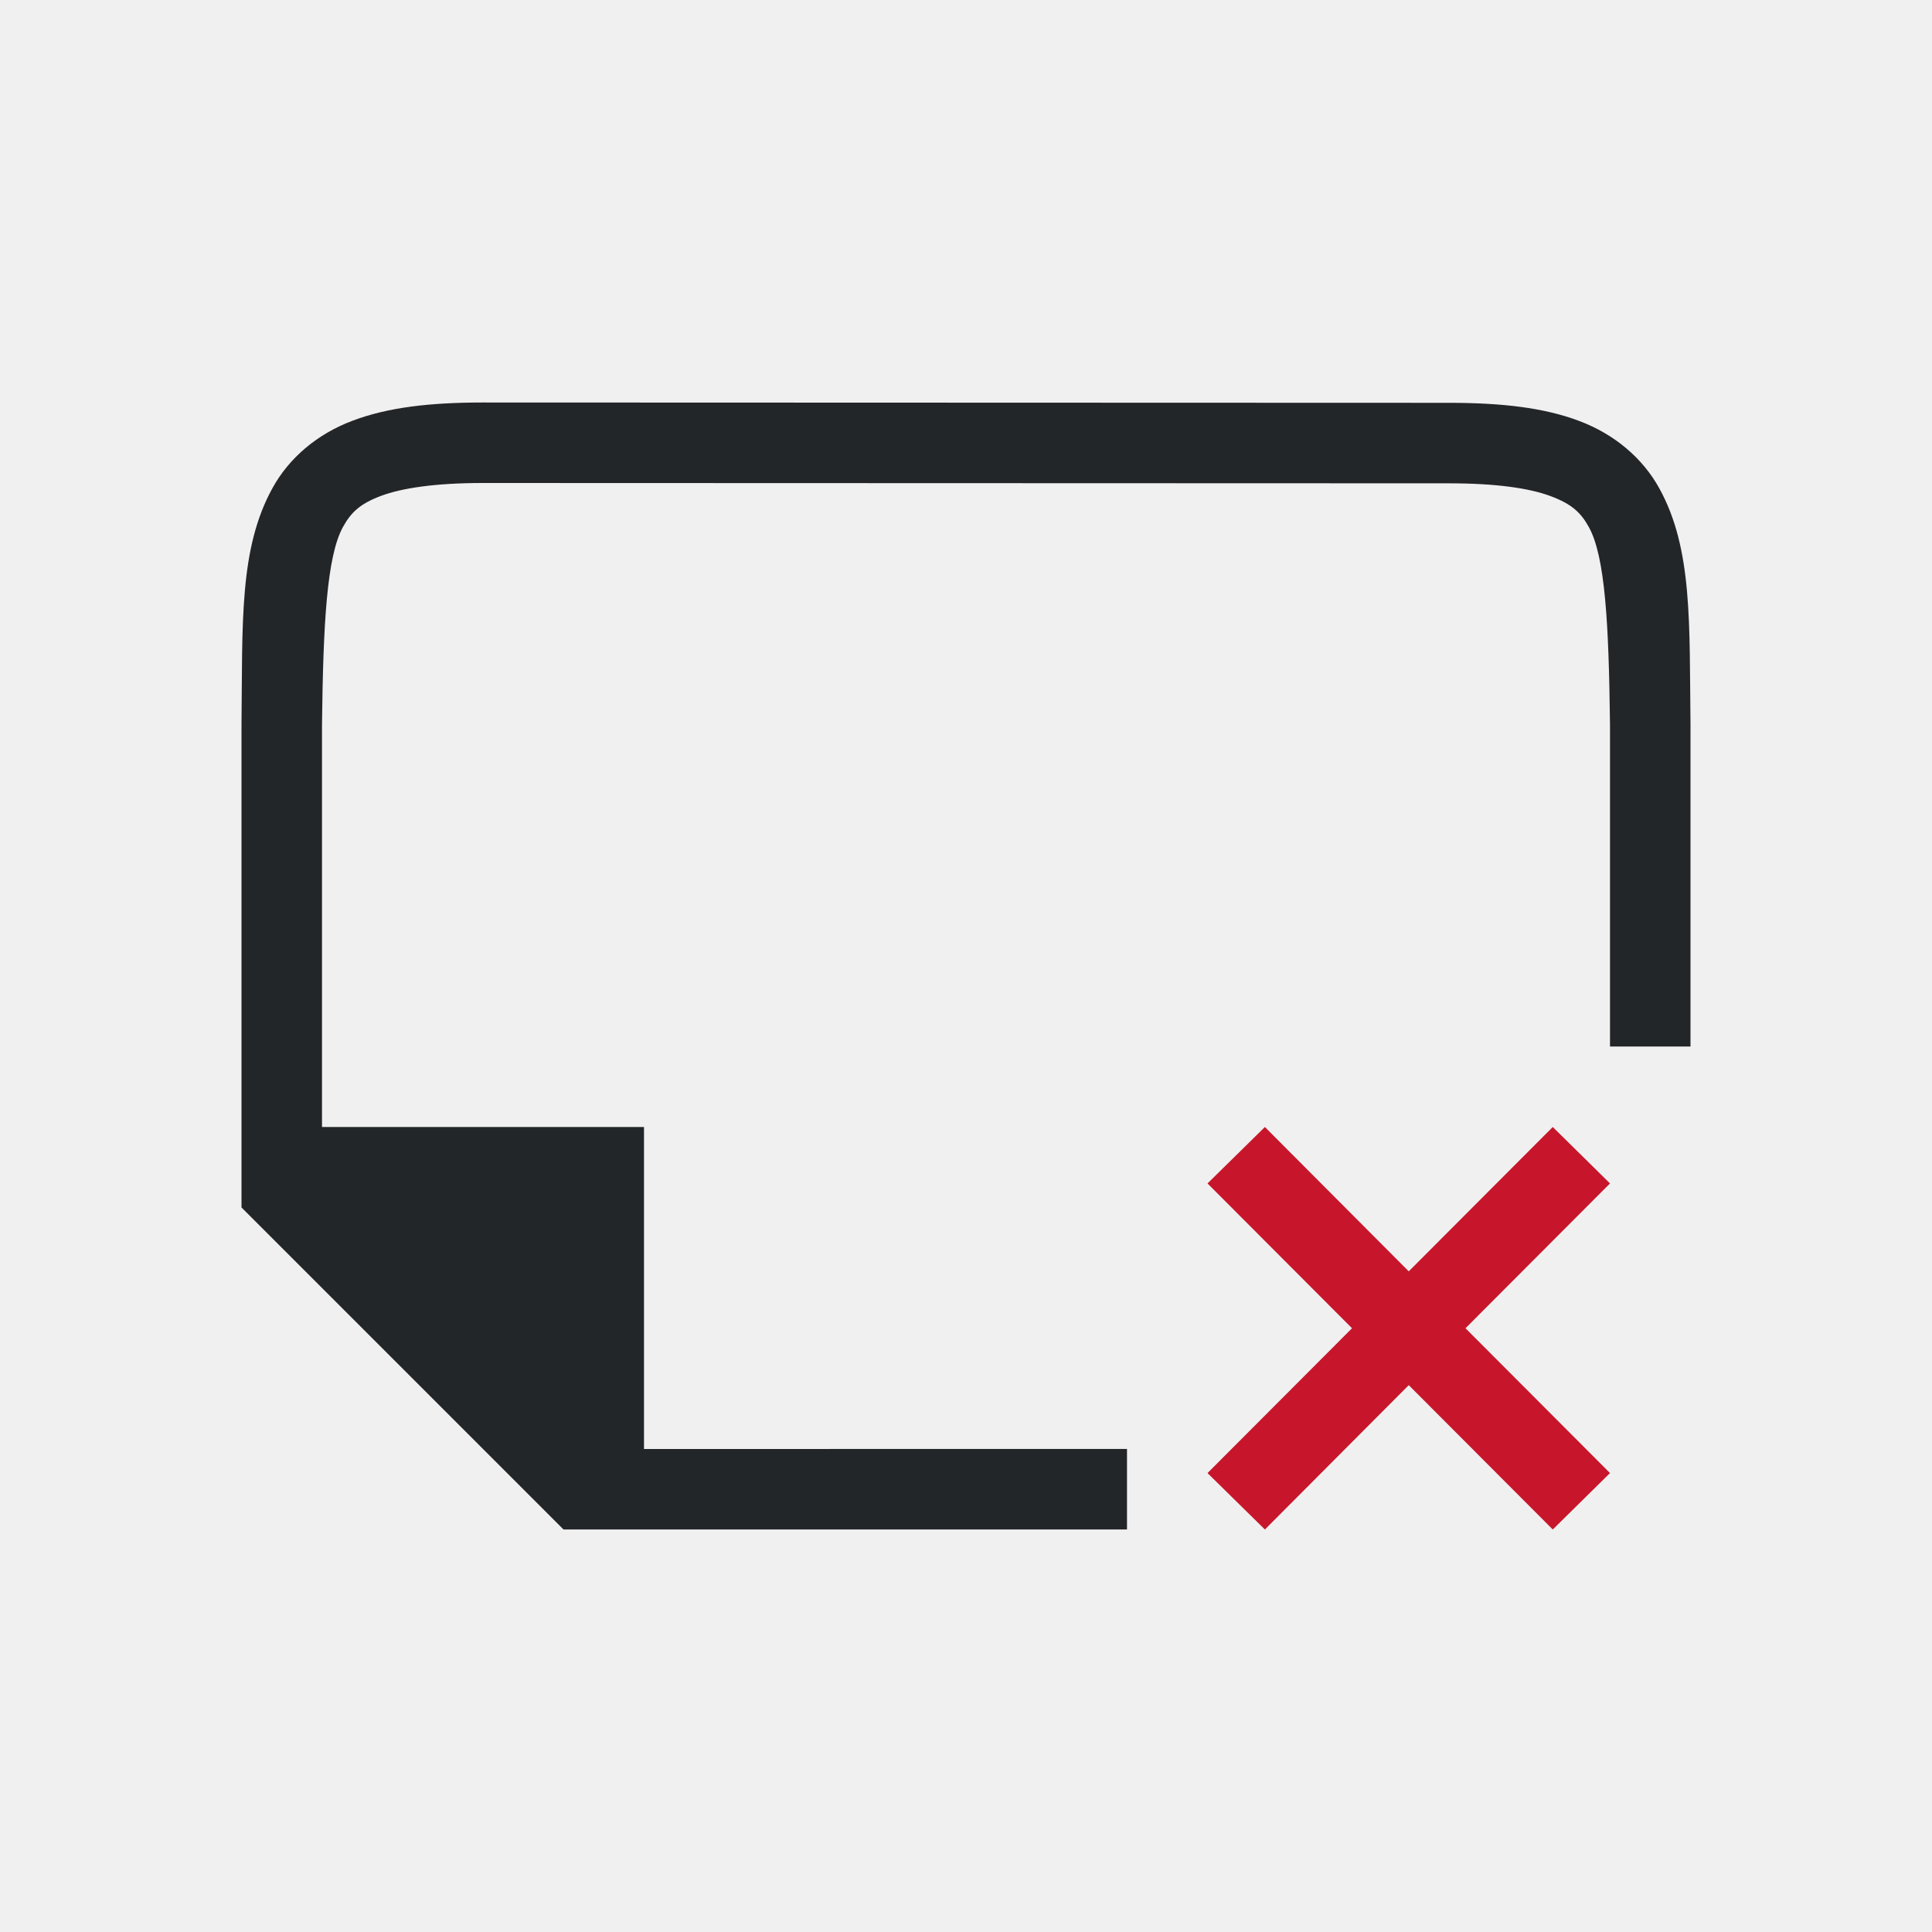
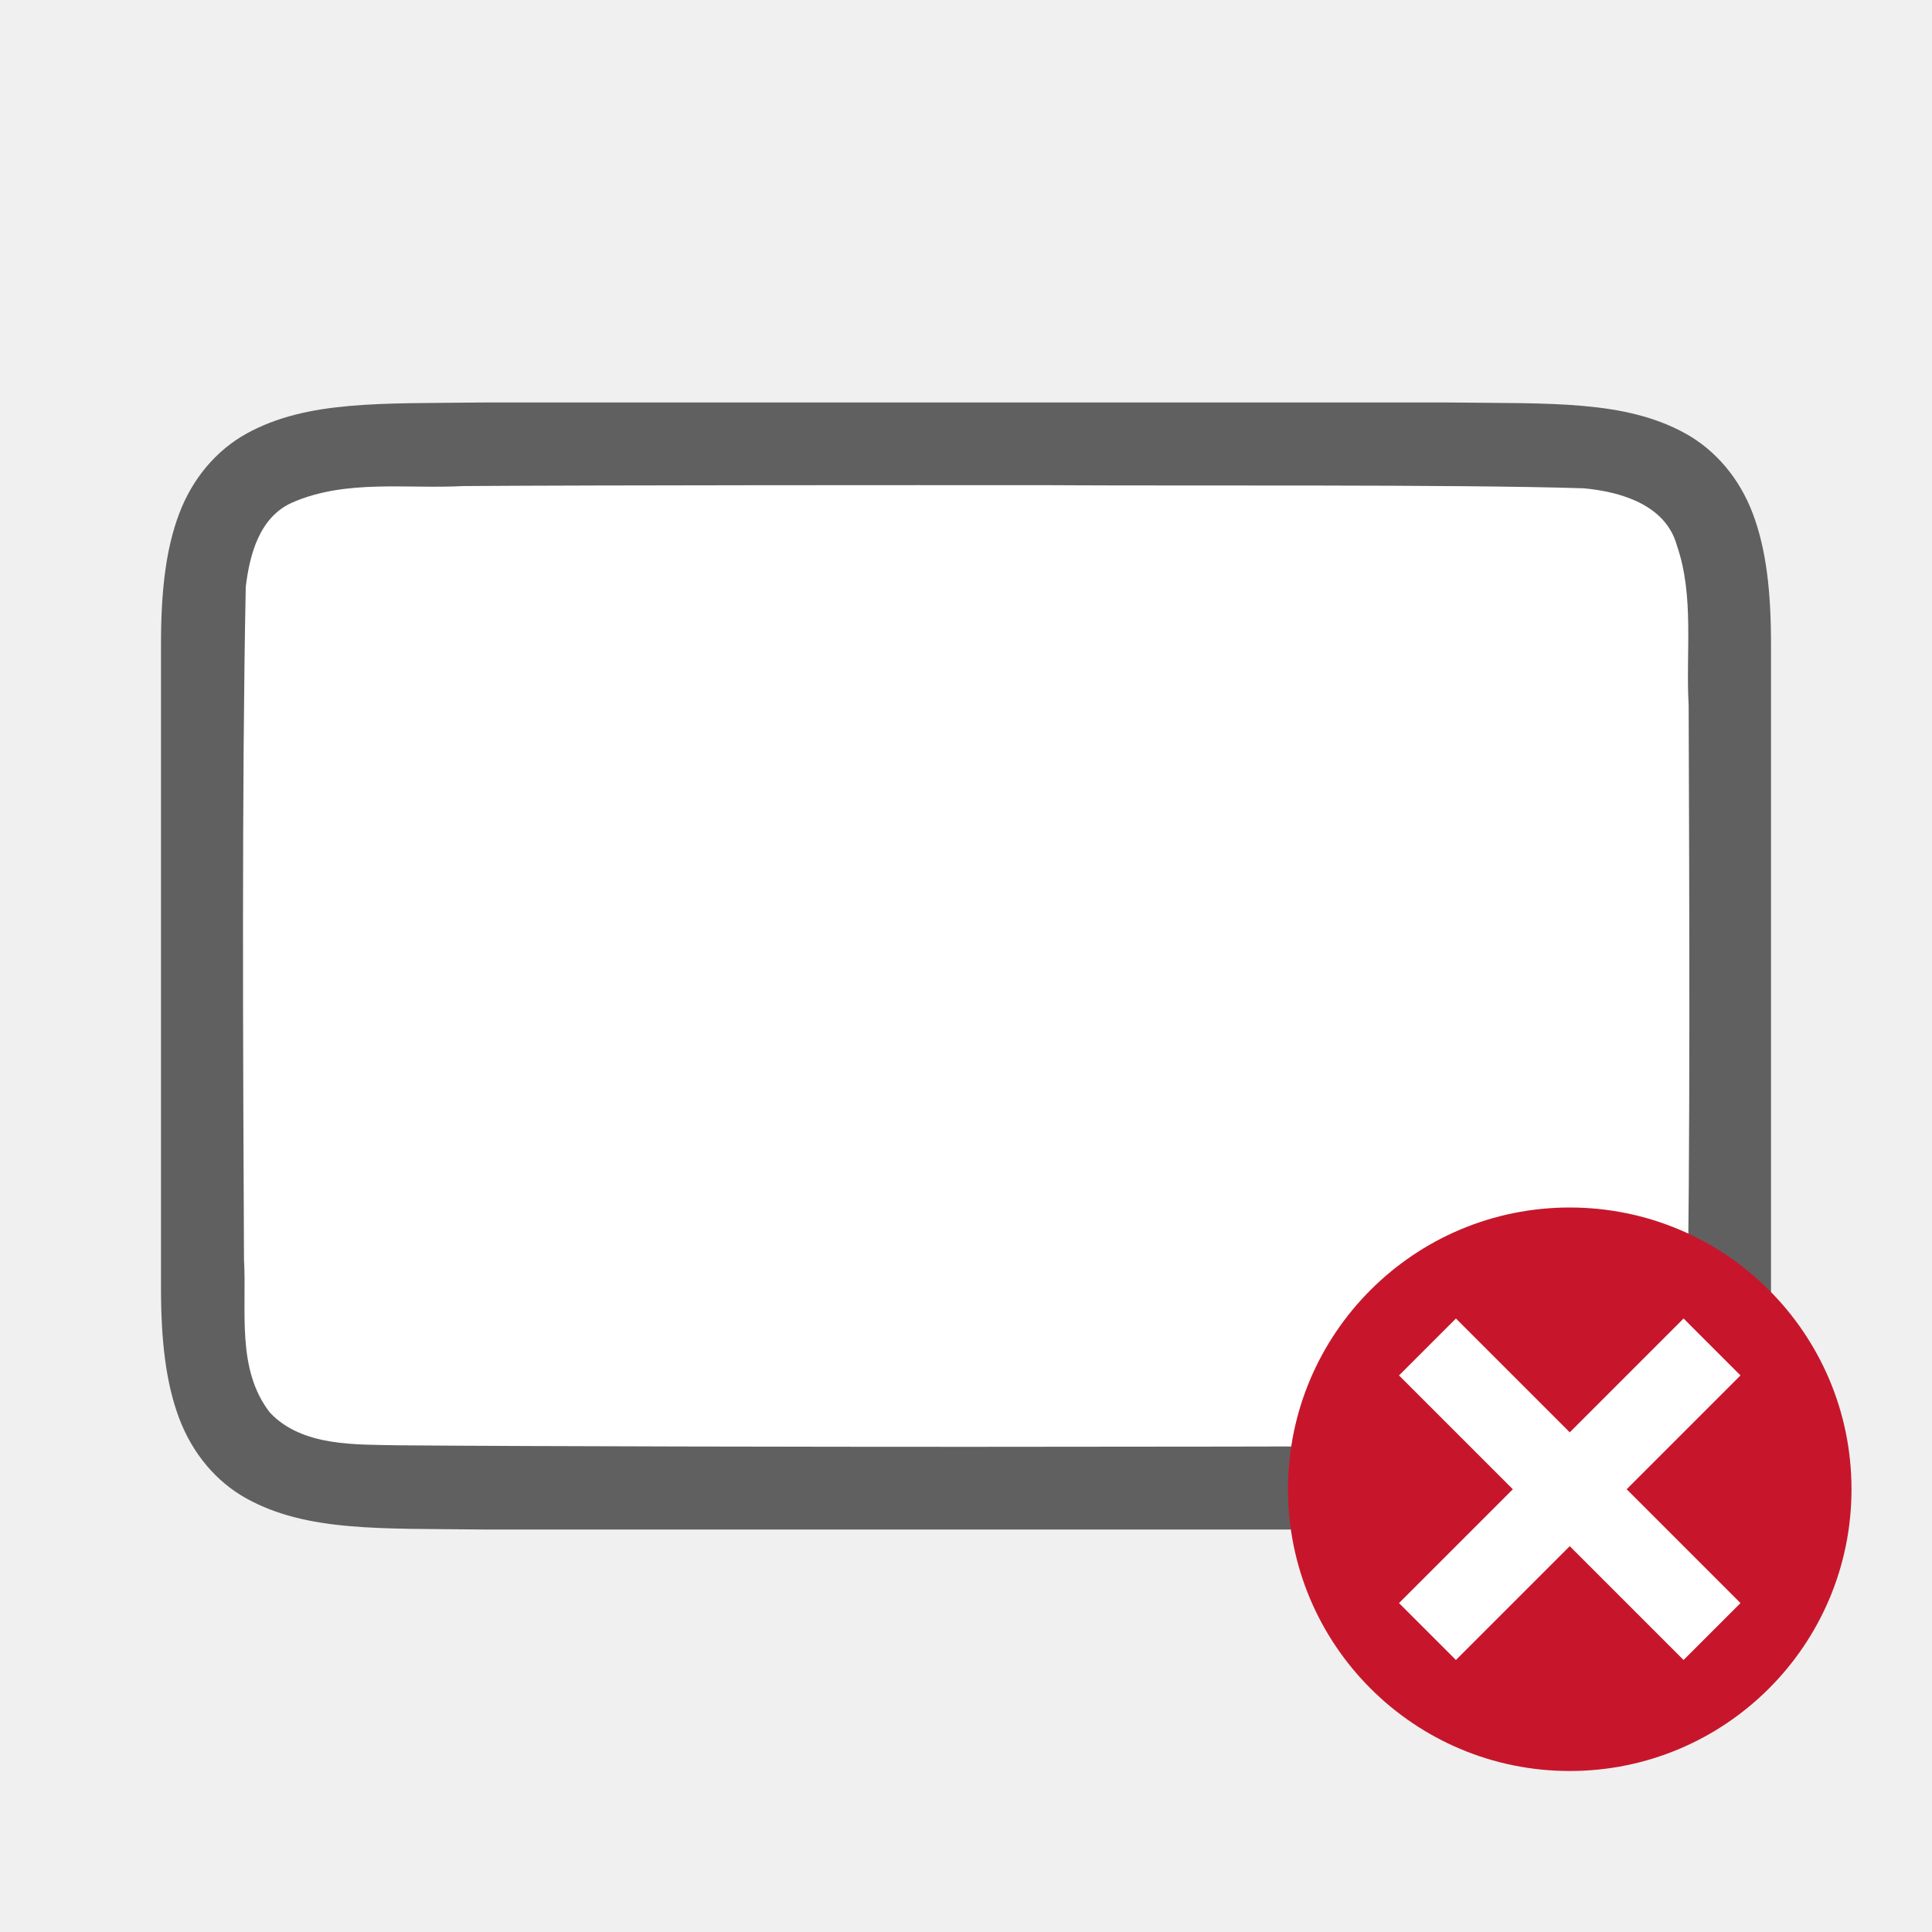
<svg xmlns="http://www.w3.org/2000/svg" viewBox="0 0 24 24" version="1.1" id="svg6">
  <defs id="defs10" />
-   <path d="m15.713 14-.713.701 1.795 1.799-1.795 1.799.713.701 1.787-1.793 1.789 1.793.711-.701-1.795-1.799 1.795-1.799-.711-.701-1.789 1.793z" fill="#c7162b" id="path4" />
-   <path d="m 20,13 v -3.99 -0.006 c -0.015,-1.259 -0.06,-2.089 -0.262,-2.455 -0.101,-0.183 -0.213,-0.287 -0.473,-0.385 -0.26,-0.098 -0.673,-0.16 -1.266,-0.16 l -12,-0.004 c -0.592,-1.89e-4 -1.006,0.063 -1.266,0.16 -0.26,0.098 -0.371,0.203 -0.473,0.387 C 4.06,6.913 4.015,7.741 4,9 v 7.5e-4 4.999 h 4 v 4 l 6,-1.56e-4 v 1 l -7,-1e-6 -4,-4 V 8.998 8.995 C 3.014,7.736 2.969,6.816 3.385,6.063 3.592,5.686 3.944,5.389 4.383,5.225 4.821,5.06 5.342,5 6,5 l 12,0.004 c 0.658,2.1e-4 1.179,0.06 1.617,0.225 0.439,0.165 0.789,0.462 0.996,0.838 0.415,0.753 0.372,1.674 0.387,2.932 v 0.002 V 13 Z" id="path2732-8-9-9" style="color:#000000;font-style:normal;font-variant:normal;font-weight:normal;font-stretch:normal;font-size:medium;line-height:normal;font-family:sans-serif;font-variant-ligatures:normal;font-variant-position:normal;font-variant-caps:normal;font-variant-numeric:normal;font-variant-alternates:normal;font-feature-settings:normal;text-indent:0;text-align:start;text-decoration:none;text-decoration-line:none;text-decoration-style:solid;text-decoration-color:#000000;letter-spacing:normal;word-spacing:normal;text-transform:none;writing-mode:lr-tb;direction:ltr;text-orientation:mixed;dominant-baseline:auto;baseline-shift:baseline;text-anchor:start;white-space:normal;shape-padding:0;clip-rule:nonzero;display:inline;overflow:visible;visibility:visible;opacity:1;isolation:auto;mix-blend-mode:normal;color-interpolation:sRGB;color-interpolation-filters:linearRGB;solid-color:#000000;solid-opacity:1;vector-effect:none;fill:#232629;fill-opacity:1;fill-rule:nonzero;stroke:none;stroke-width:1;stroke-linecap:butt;stroke-linejoin:miter;stroke-miterlimit:4;stroke-dasharray:none;stroke-dashoffset:0;stroke-opacity:1;marker:none;color-rendering:auto;image-rendering:auto;shape-rendering:auto;text-rendering:auto;enable-background:accumulate" />
+   <path id="path4237-1" d="m 18.005,5 c 1.258,0.015 2.179,-0.031 2.932,0.385 0.376,0.208 0.673,0.559 0.838,0.998 0.165,0.439 0.225,0.96 0.225,1.617 v 1.488 6.512 c 0,0.658 -0.06,1.179 -0.225,1.617 -0.165,0.439 -0.462,0.789 -0.838,0.996 -0.753,0.415 -1.674,0.372 -2.932,0.387 h -0.002 -12.005 -0.004 c -1.258,-0.015 -2.179,0.031 -2.932,-0.385 C 2.687,18.408 2.39,18.056 2.225,17.617 2.061,17.179 2,16.658 2,16 V 9.467 8 c 0,-0.658 0.06,-1.179 0.225,-1.617 C 2.39,5.944 2.687,5.594 3.063,5.386 3.816,4.971 4.737,5.015 5.995,5 h 0.002 12.005 z" style="font-style:normal;font-variant:normal;font-weight:normal;font-stretch:normal;font-size:15px;line-height:125%;font-family:Ubuntu;-inkscape-font-specification:Ubuntu;text-align:center;letter-spacing:0px;word-spacing:0px;writing-mode:lr-tb;text-anchor:middle;display:inline;opacity:0.6;fill:#000000;fill-opacity:1;stroke:none;stroke-width:1" />
+   <path id="path1993" d="m 13.016,6.027 c 1.557,0.011 5.11,-0.012 6.66,0.039 0.461,0.043 1.016,0.206 1.155,0.71 0.219,0.635 0.108,1.334 0.146,1.982 0.008,2.297 0.023,5.596 -0.022,7.886 -0.039,0.462 -0.203,1.013 -0.699,1.164 -0.632,0.225 -1.284,0.123 -1.936,0.154 -1.424,0.007 -4.851,0.011 -6.276,0.011 -1.705,3.49e-4 -5.407,-0.005 -7.106,-0.019 C 4.426,17.942 3.755,17.974 3.354,17.549 2.933,17.009 3.067,16.281 3.031,15.645 3.019,13.201 3.003,9.734 3.053,7.288 3.102,6.886 3.223,6.425 3.628,6.244 4.296,5.95 5.054,6.076 5.754,6.038 c 1.754,-0.012 5.508,-0.012 7.262,-0.011 z" style="opacity:1;vector-effect:none;fill:#ffffff;fill-opacity:1;stroke:none;stroke-width:1;stroke-linecap:round;stroke-linejoin:bevel;stroke-miterlimit:4;stroke-dasharray:none;stroke-dashoffset:0;stroke-opacity:1" />
+   <circle style="opacity:1;vector-effect:none;fill:#c7162b;fill-opacity:1;stroke:none;stroke-width:3.5;stroke-linecap:butt;stroke-linejoin:round;stroke-miterlimit:4;stroke-dasharray:none;stroke-dashoffset:0;stroke-opacity:1" id="path2644" cy="18.5" cx="19.5" r="3.5" />
+   <path id="path1063" overflow="visible" font-weight="400" style="color:#000000;font-weight:400;line-height:normal;font-family:sans-serif;text-indent:0;text-align:start;text-decoration:none;text-decoration-line:none;text-decoration-style:solid;text-decoration-color:#000000;text-transform:none;white-space:normal;overflow:visible;isolation:auto;mix-blend-mode:normal;fill:#ffffff;fill-opacity:1;marker:none" d="M 20.914,16.379 19.5,17.793 l -1.414,-1.414 -0.707,0.707 1.414,1.414 -1.414,1.414 0.707,0.707 1.414,-1.414 1.414,1.414 0.707,-0.707 -1.414,-1.414 1.414,-1.414 z" />
</svg>
